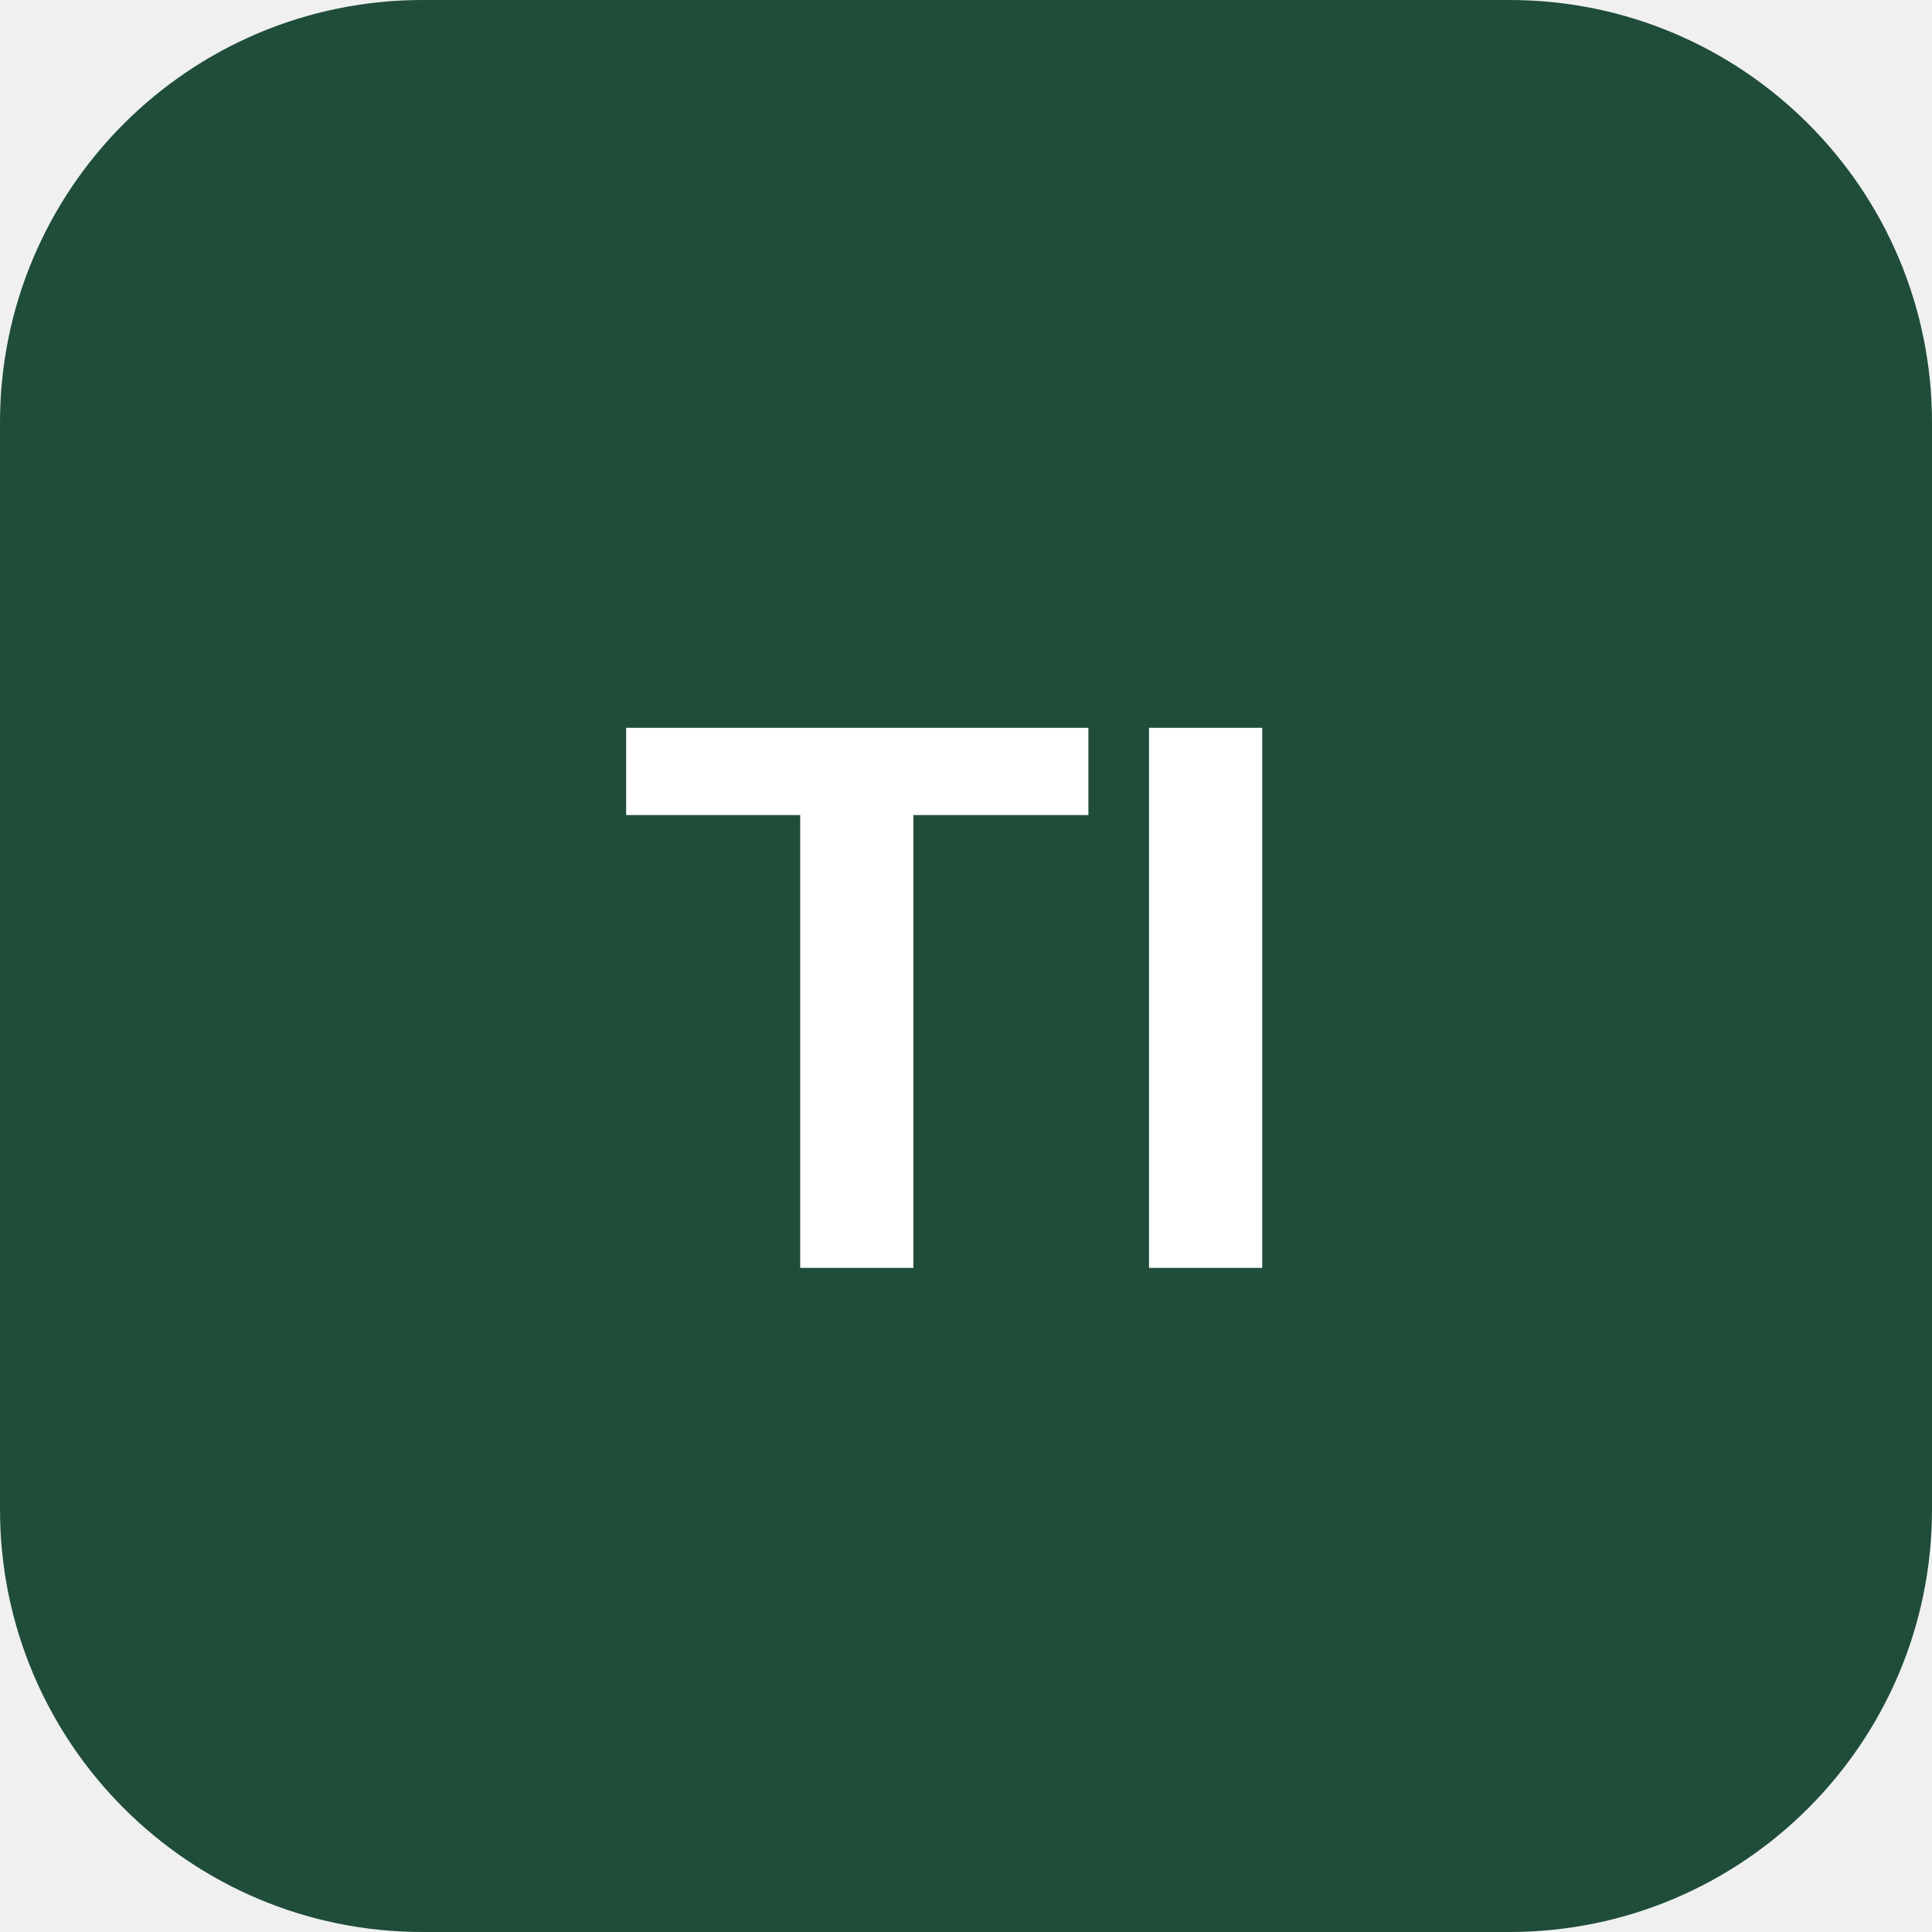
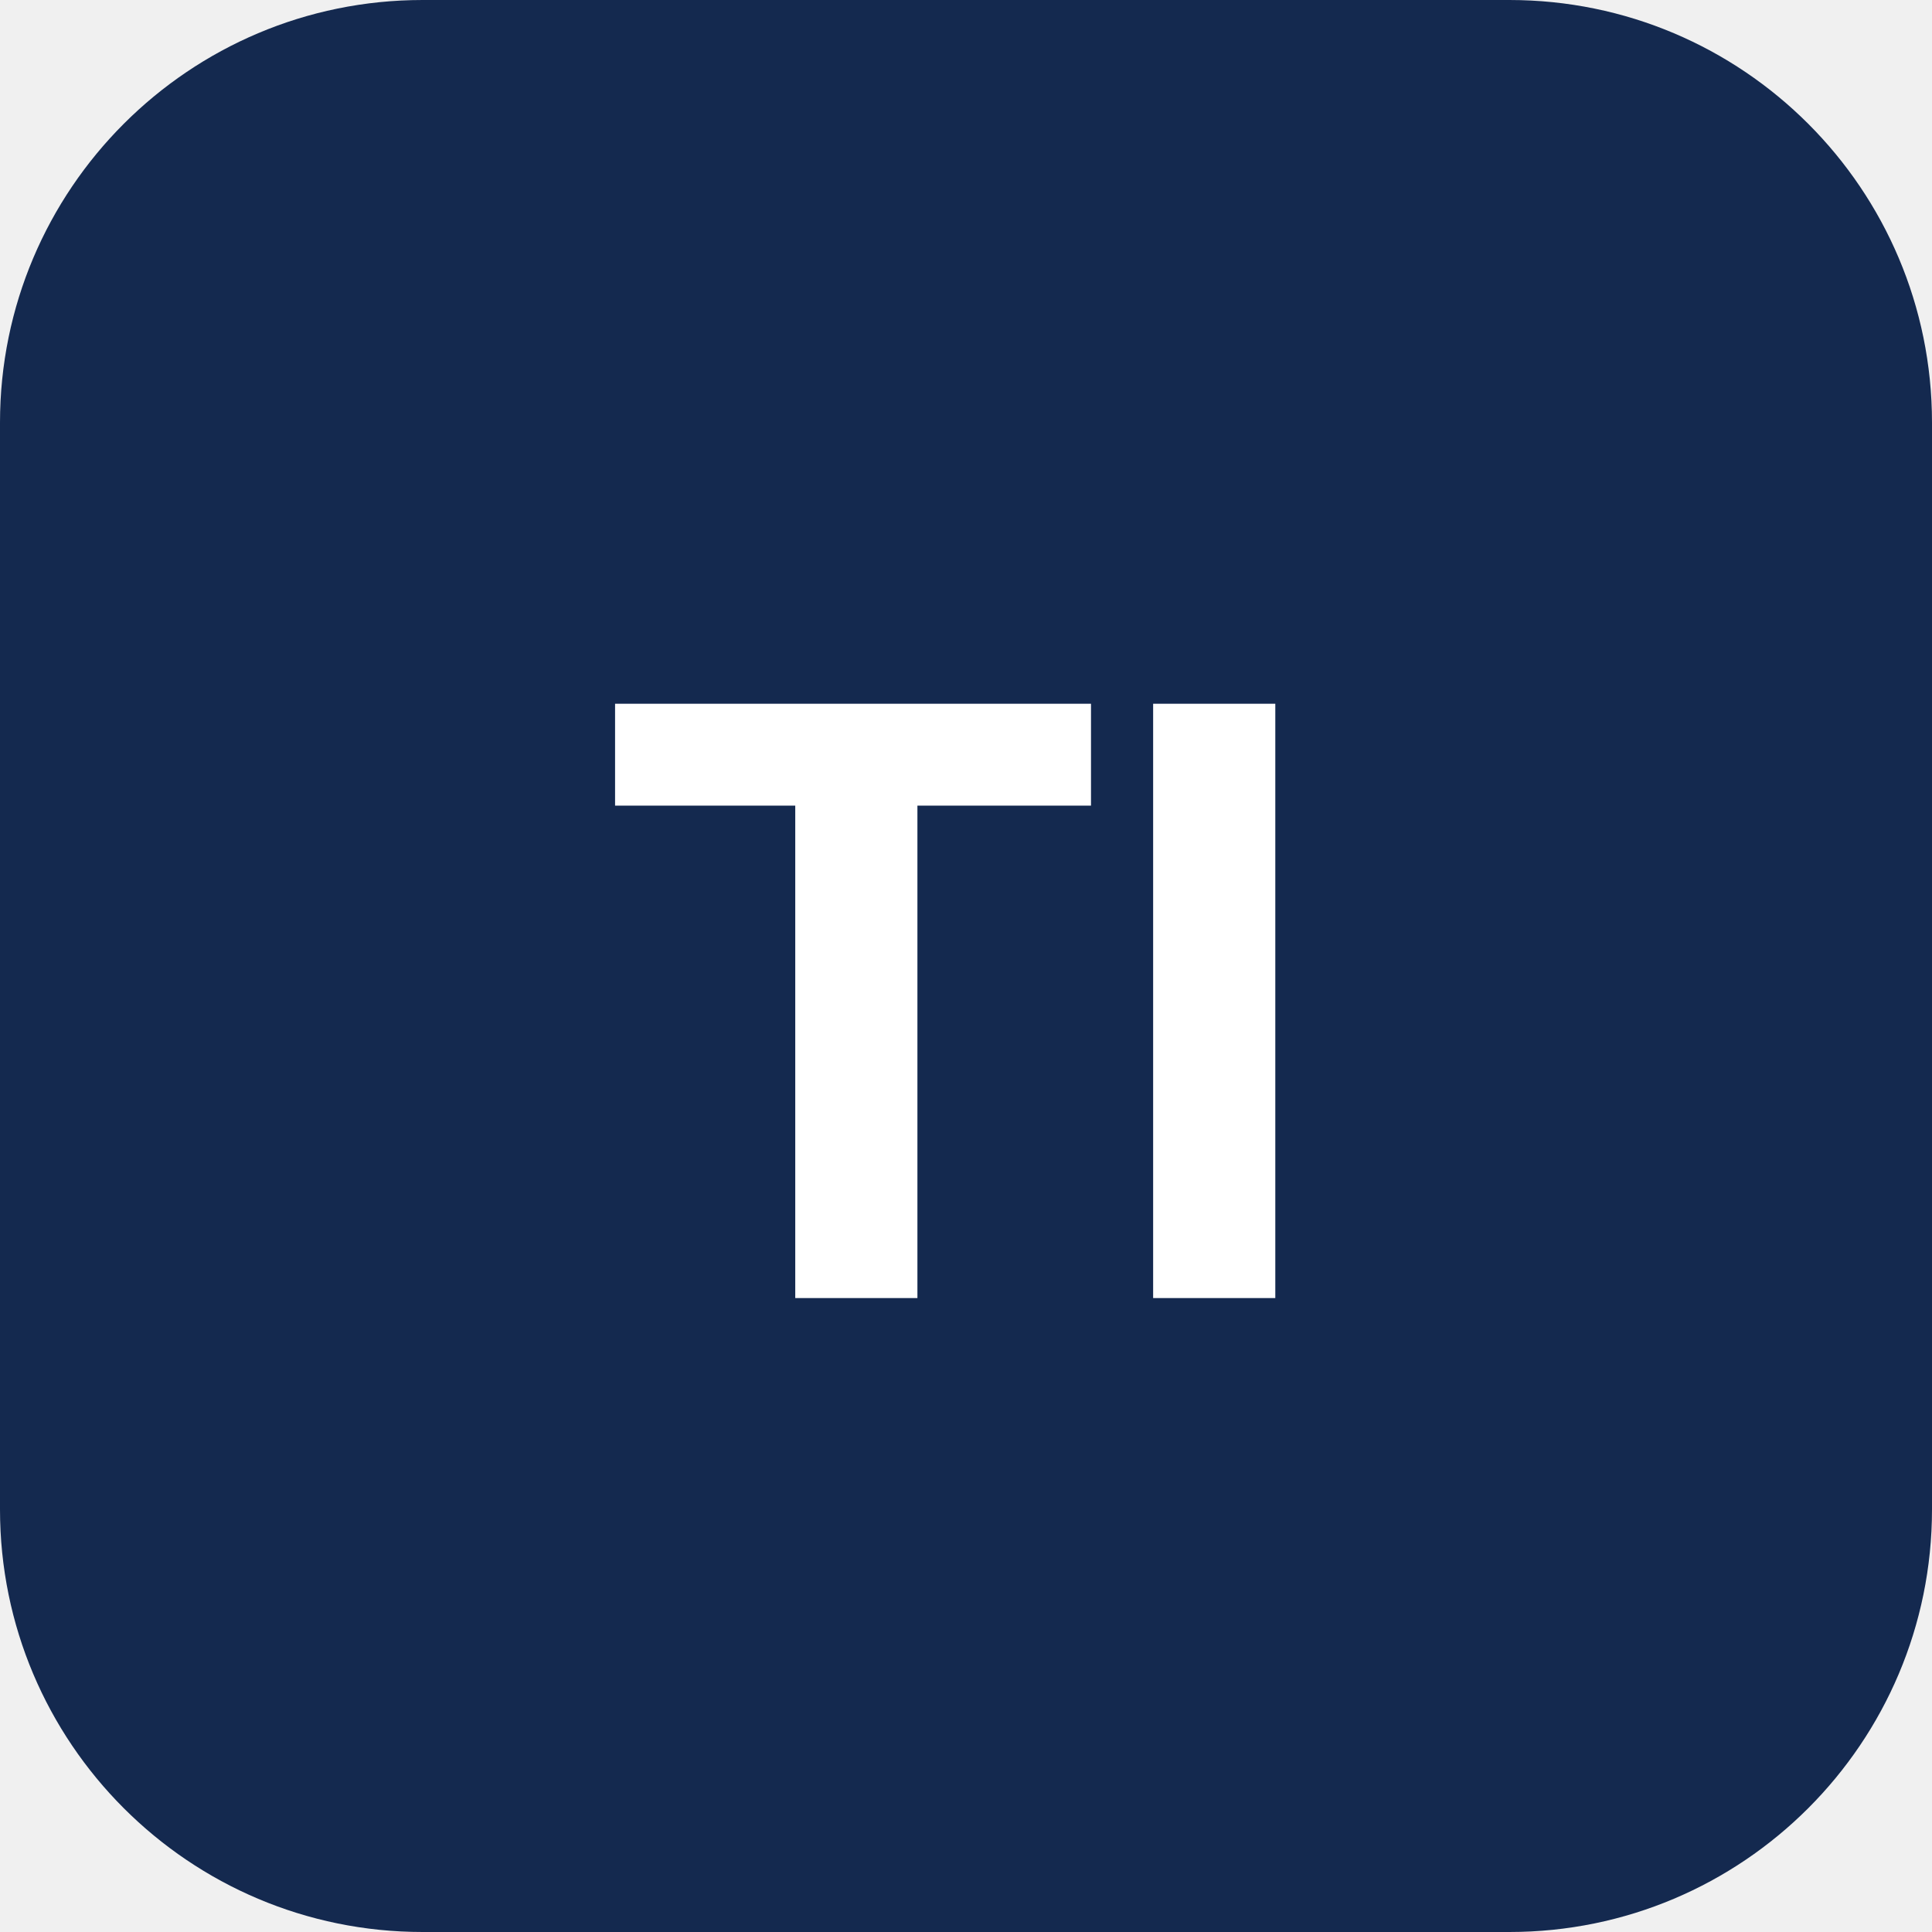
<svg xmlns="http://www.w3.org/2000/svg" viewBox="0 0 64 64">
-   <rect width="64" height="64" rx="14" fill="#1F4D3A" />
-   <text x="32" y="42" font-family="'IBM Plex Sans', Arial, sans-serif" font-weight="700" font-size="26" fill="#FFFFFF" text-anchor="middle">TI</text>
+   <rect width="64" height="64" rx="14" fill="#14294F" />
+   <text x="32" y="43" font-family="Montserrat, Helvetica, Arial, sans-serif" font-weight="800" font-size="27" fill="#FFFFFF" text-anchor="middle">TI</text>
</svg>
